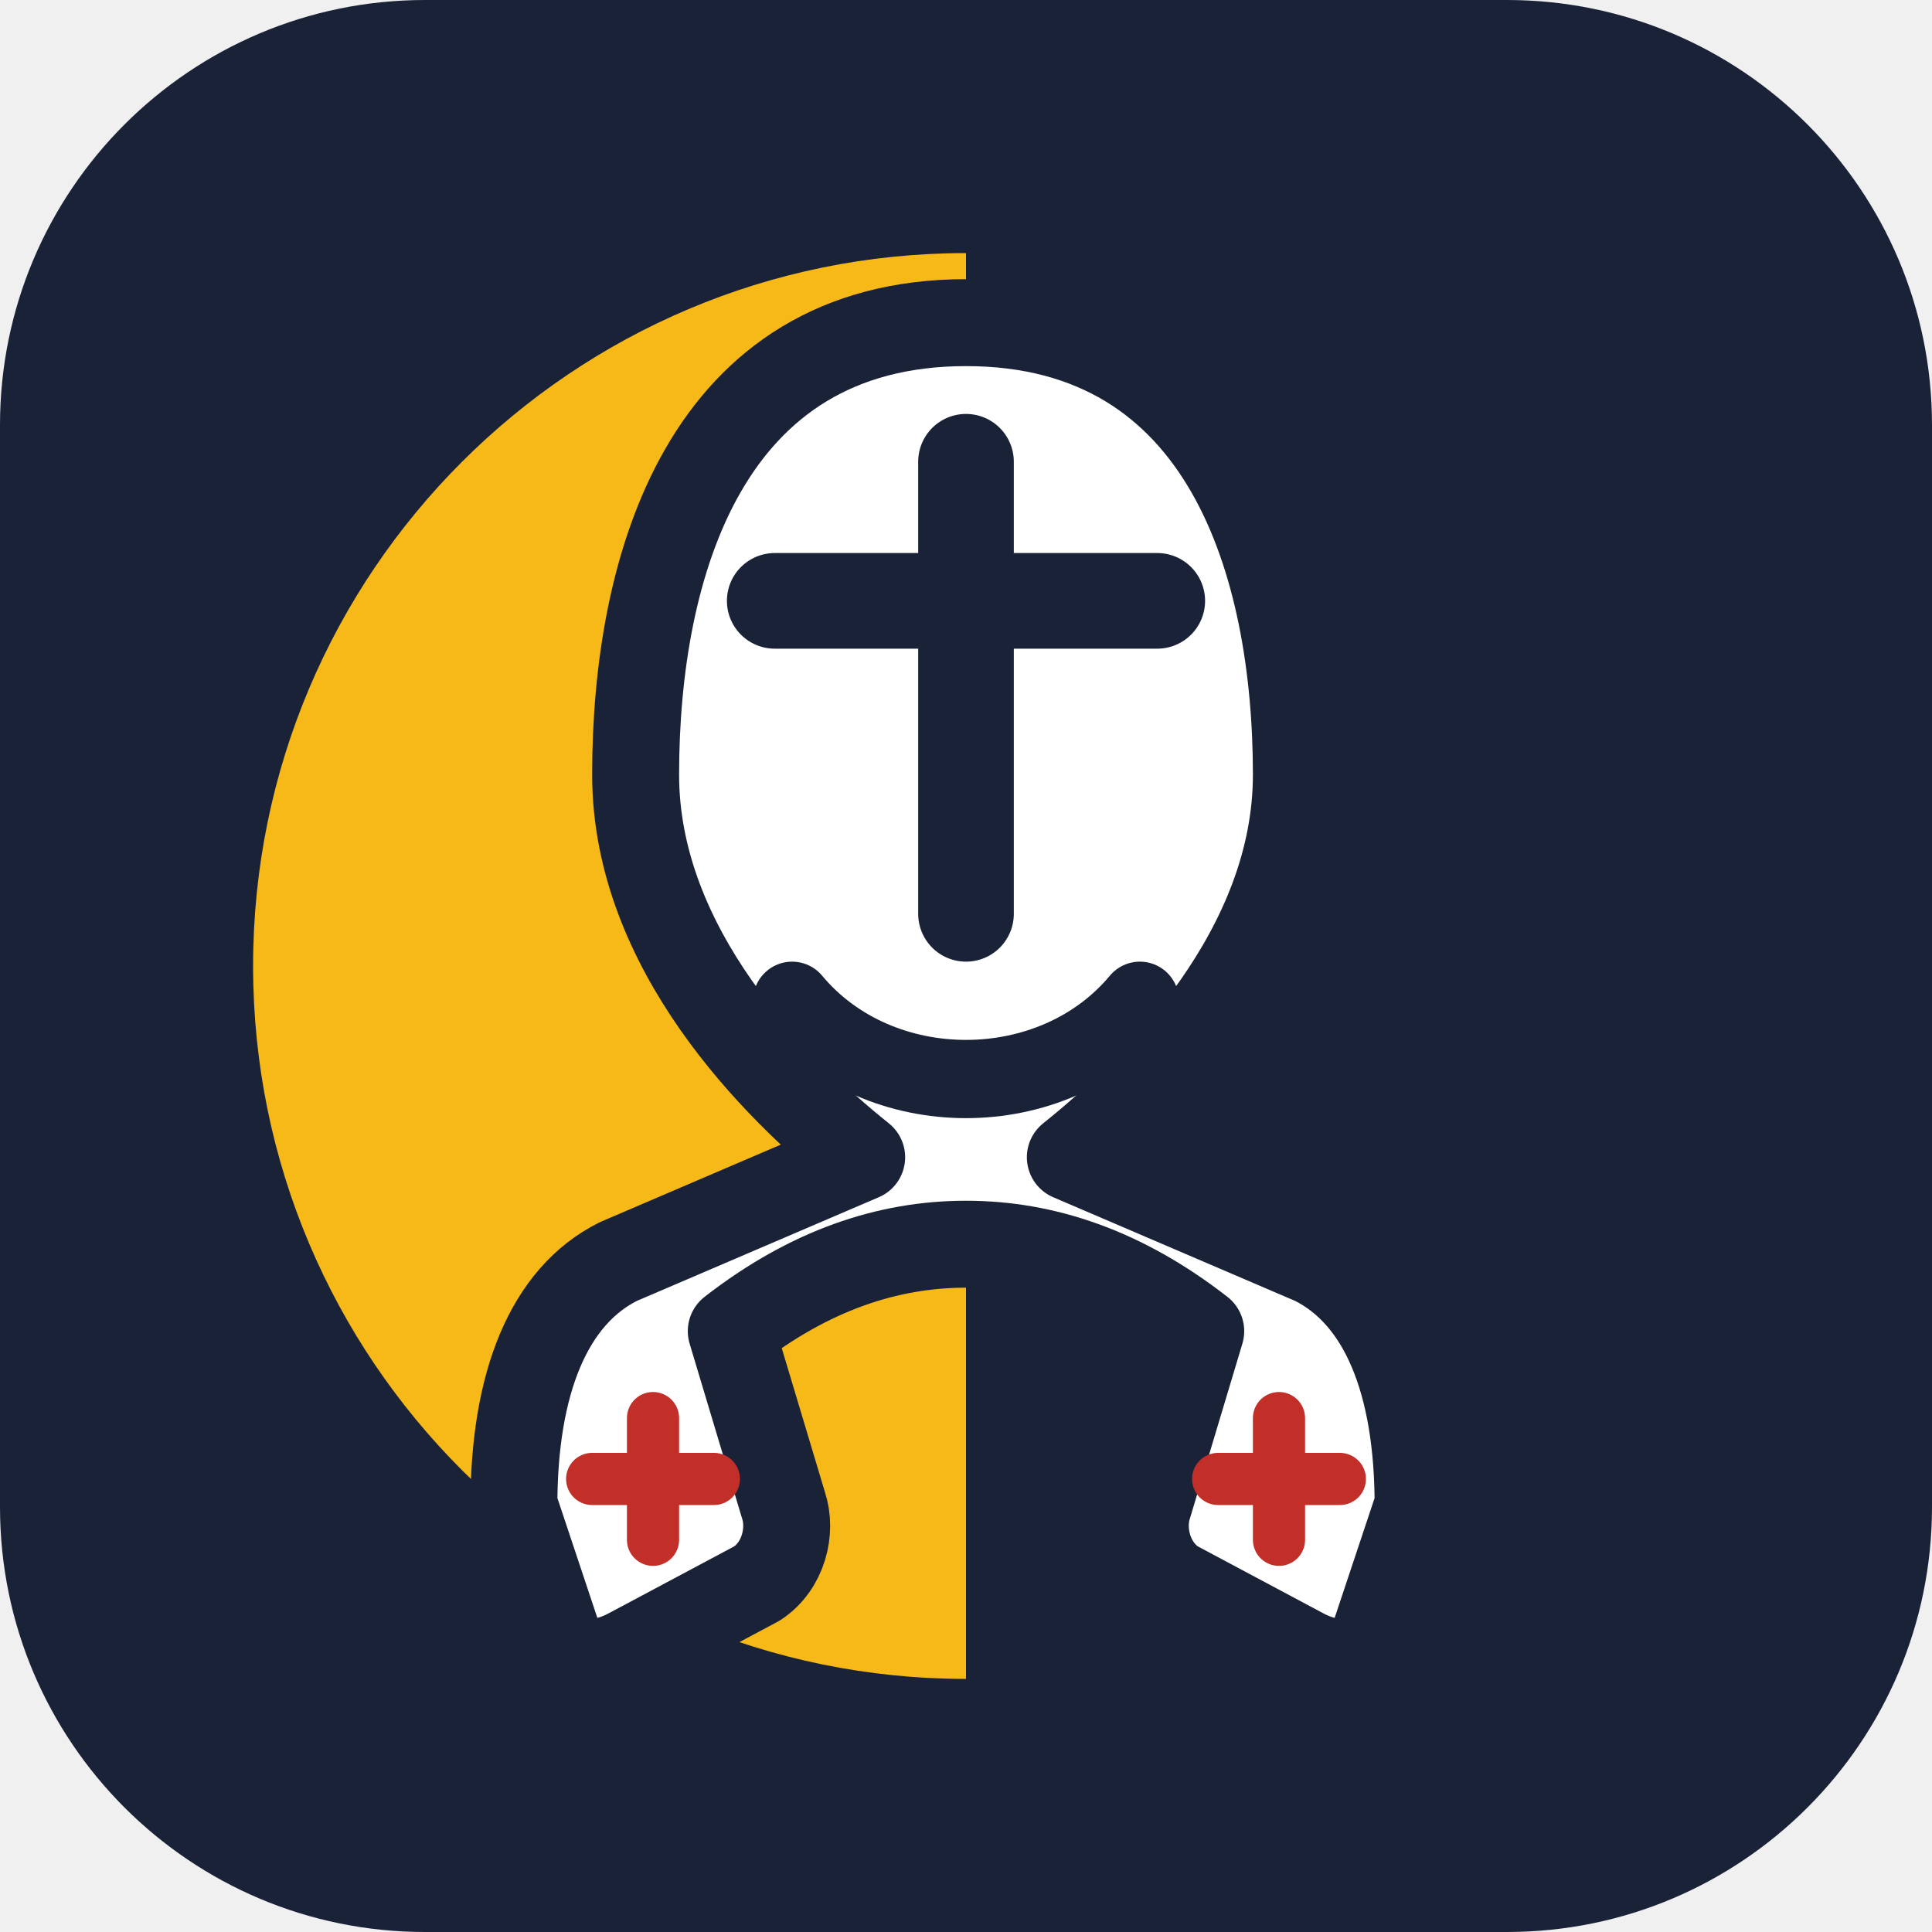
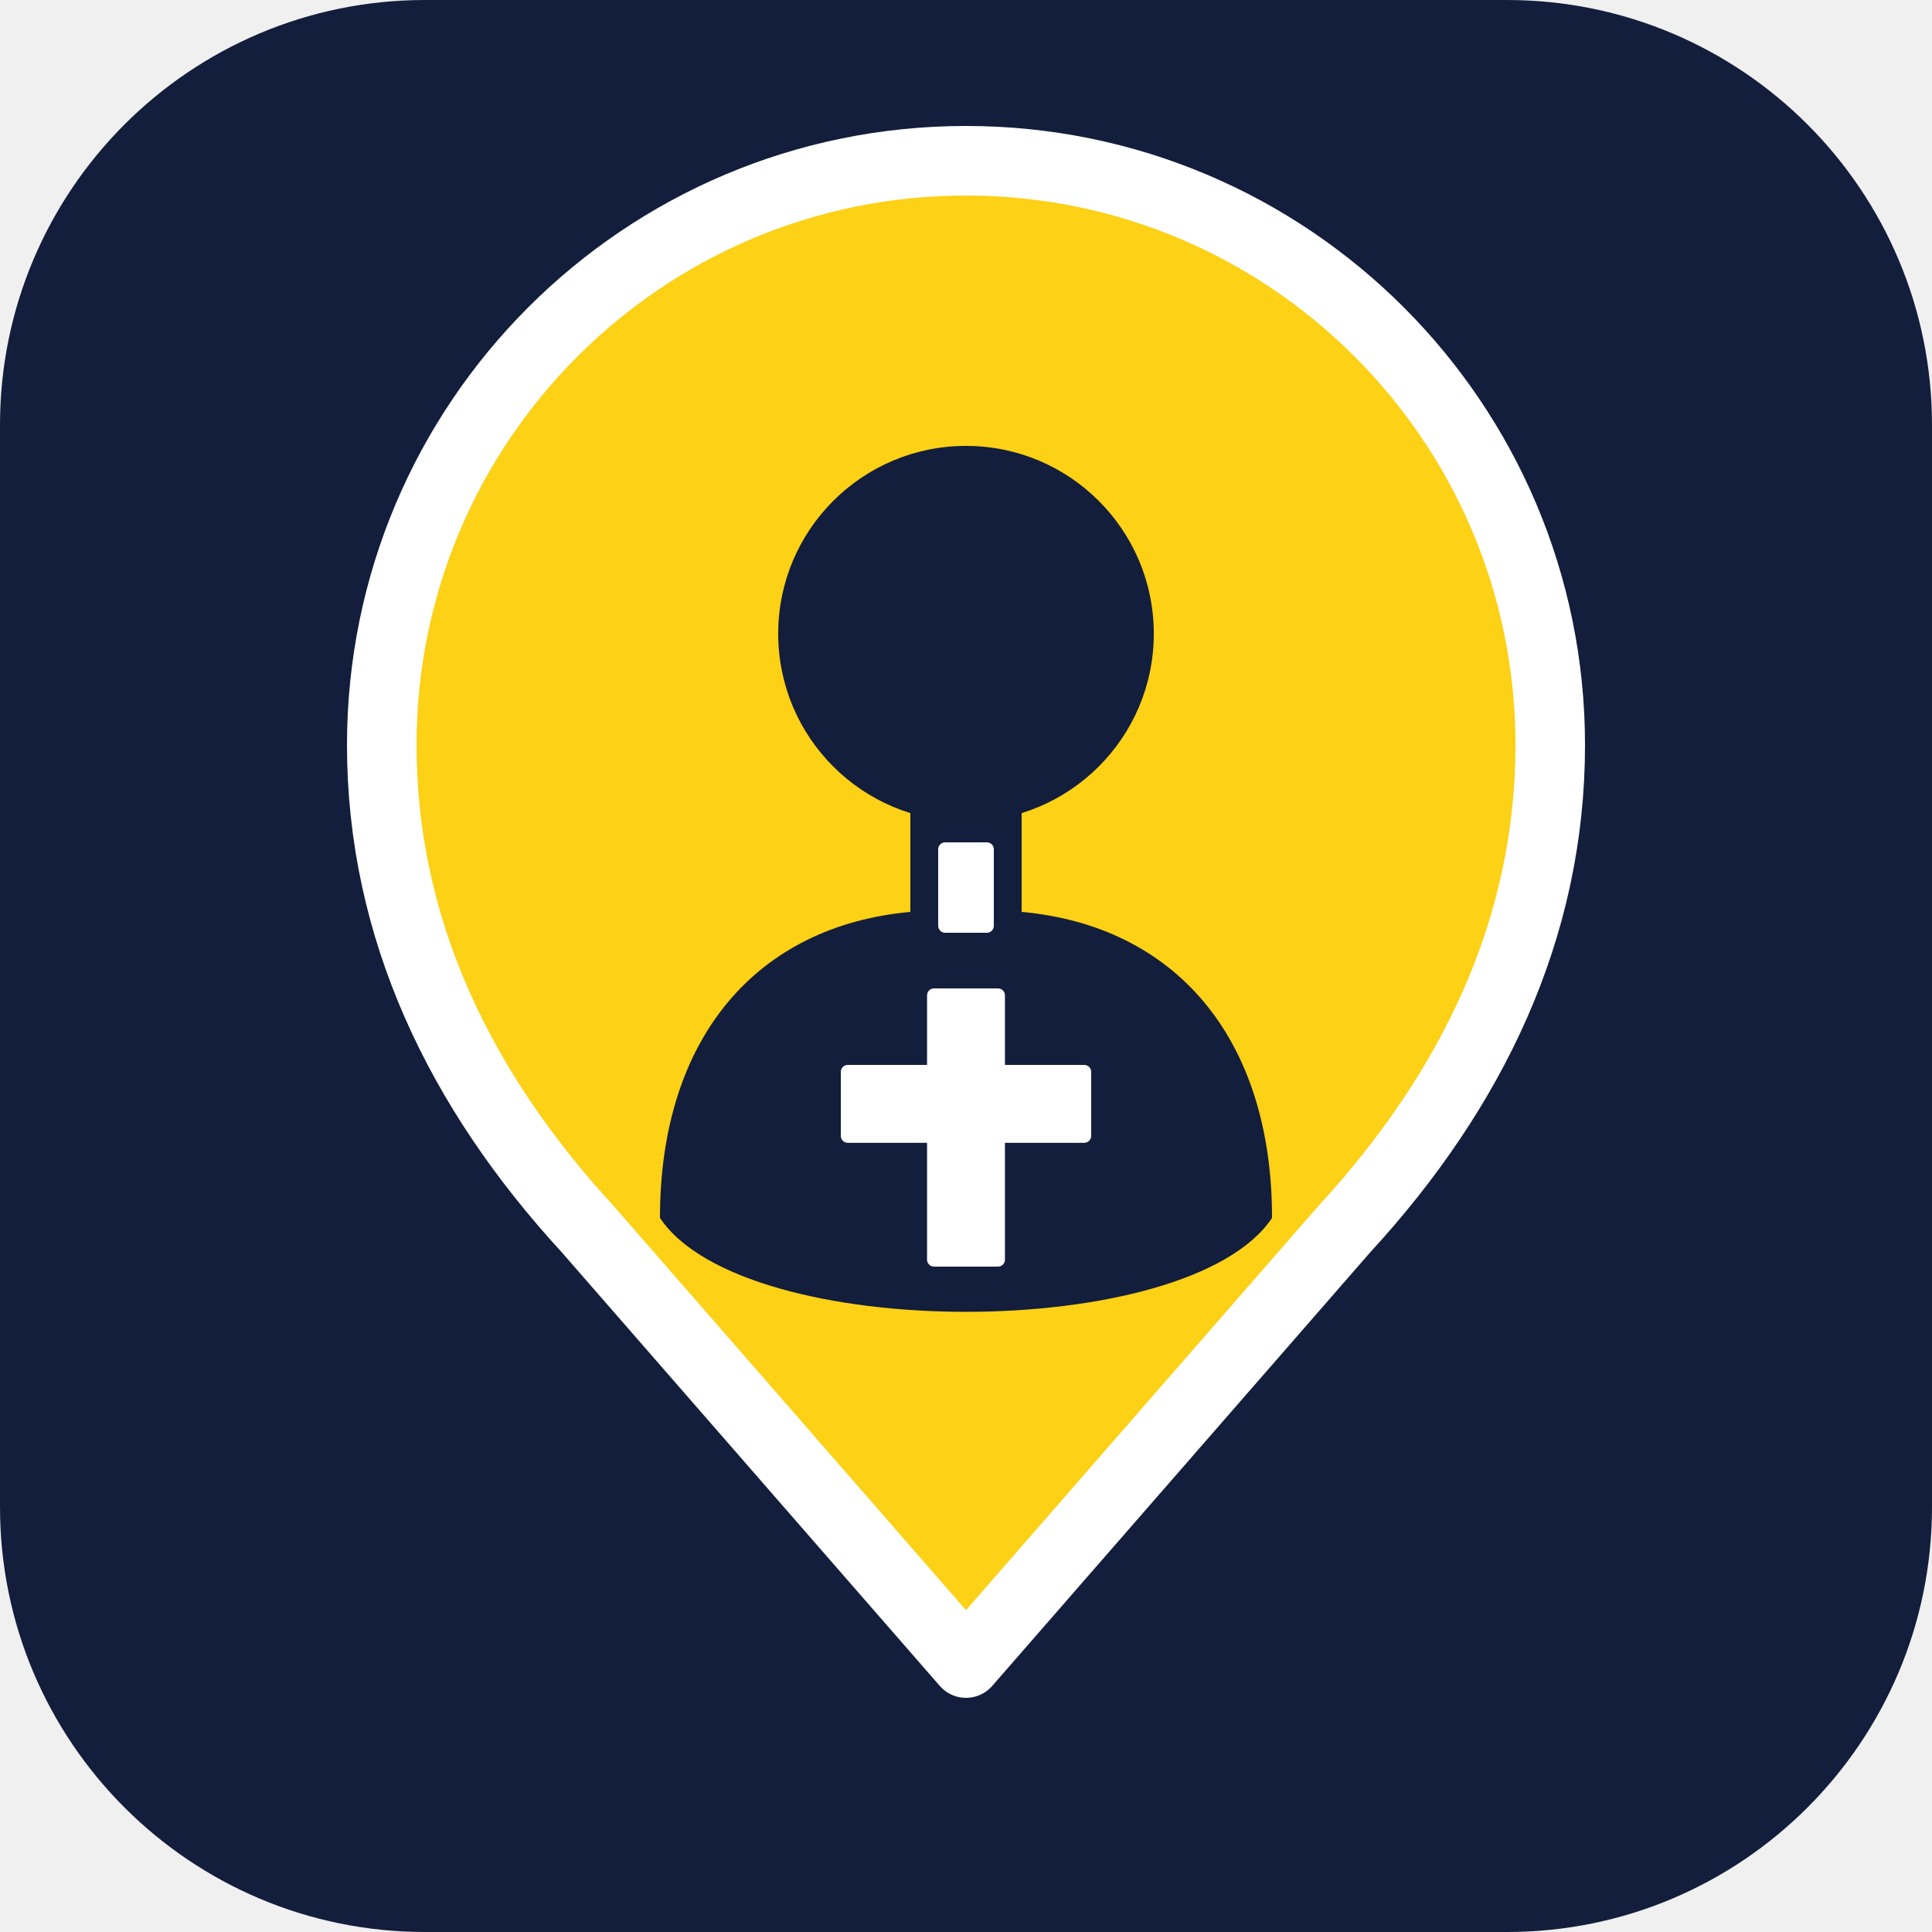
<svg xmlns="http://www.w3.org/2000/svg" viewBox="0 0 100 100" width="512" height="512">
-   <rect width="100" height="100" rx="22" fill="#1A2238" />
-   <defs>
-     <clipPath id="semicircle-left-dark-app">
-       <rect x="0" y="0" width="50" height="100" />
-     </clipPath>
-   </defs>
-   <g transform="translate(5, 5) scale(0.9)">
-     <circle cx="50" cy="50" r="41" fill="#F7B918" clip-path="url(#semicircle-left-dark-app)" />
-     <circle cx="50" cy="50" r="41" fill="#FFFFFF" clip-path="url(#semicircle-left-dark-app)" opacity="0" />
-     <path d="M 50 13 C 35 13 31 27 31 39 C 31 49 39 57 44 61 L 30 67 C 26 69 24 74 24 81 L 26.5 88.5 C 27 90 28.5 90.5 30.5 89.5 L 38 85.5 C 39.5 84.5 40 82.5 39.5 81 L 36.5 71 C 41 67.5 45.5 66 50 66 C 54.5 66 59 67.5 63.5 71 L 60.5 81 C 60 82.5 60.5 84.5 62 85.5 L 69.5 89.5 C 71.5 90.5 73 90 73.5 88.5 L 76 81 C 76 74 74 69 70 67 L 56 61 C 61 57 69 49 69 39 C 69 27 65 13 50 13 Z" fill="#FFFFFF" stroke="#1A2238" stroke-width="5" stroke-linecap="round" stroke-linejoin="round" />
-     <line x1="50" y1="21" x2="50" y2="47" stroke="#1A2238" stroke-width="5.5" stroke-linecap="round" />
-     <line x1="39" y1="29" x2="61" y2="29" stroke="#1A2238" stroke-width="5.5" stroke-linecap="round" />
-     <path d="M 40 52 C 45 58 55 58 60 52" fill="none" stroke="#1A2238" stroke-width="4.5" stroke-linecap="round" />
-     <line x1="32" y1="76" x2="32" y2="83" stroke="#C22E28" stroke-width="3" stroke-linecap="round" />
-     <line x1="28.5" y1="79.5" x2="35.5" y2="79.5" stroke="#C22E28" stroke-width="3" stroke-linecap="round" />
-     <line x1="68" y1="76" x2="68" y2="83" stroke="#C22E28" stroke-width="3" stroke-linecap="round" />
-     <line x1="64.5" y1="79.5" x2="71.5" y2="79.5" stroke="#C22E28" stroke-width="3" stroke-linecap="round" />
+   <rect width="100" height="100" rx="22" fill="#131E3C" />
+   <g transform="translate(14, 4) scale(0.72)">
+     <path d="M 50 6          C 73.196 6 92 24.804 92 48          C 92 61.2 86.4 72.8 77.2 82.8          L 50 114          L 22.8 82.8          C 13.6 72.8 8 61.2 8 48          C 8 24.804 26.804 6 50 6 Z" fill="#FCD116" stroke="#FFFFFF" stroke-width="5" stroke-linejoin="round" stroke-linecap="round" />
+     <g fill="#131E3C">
+       <circle cx="50" cy="40" r="13.5" />
+       <rect x="46" y="52" width="8" height="10" />
+       <path d="M 46 60            C 35 61 28 69 28 82            C 34 91 66 91 72 82            C 72 69 65 61 54 60            Z" />
+     </g>
+     <rect x="48" y="55" width="4" height="6.5" fill="#FFFFFF" rx="0.5" />
+     <rect x="47.2" y="65.5" width="5.6" height="20" fill="#FFFFFF" rx="0.5" />
+     <rect x="41" y="71" width="18" height="5.6" fill="#FFFFFF" rx="0.5" />
  </g>
</svg>
